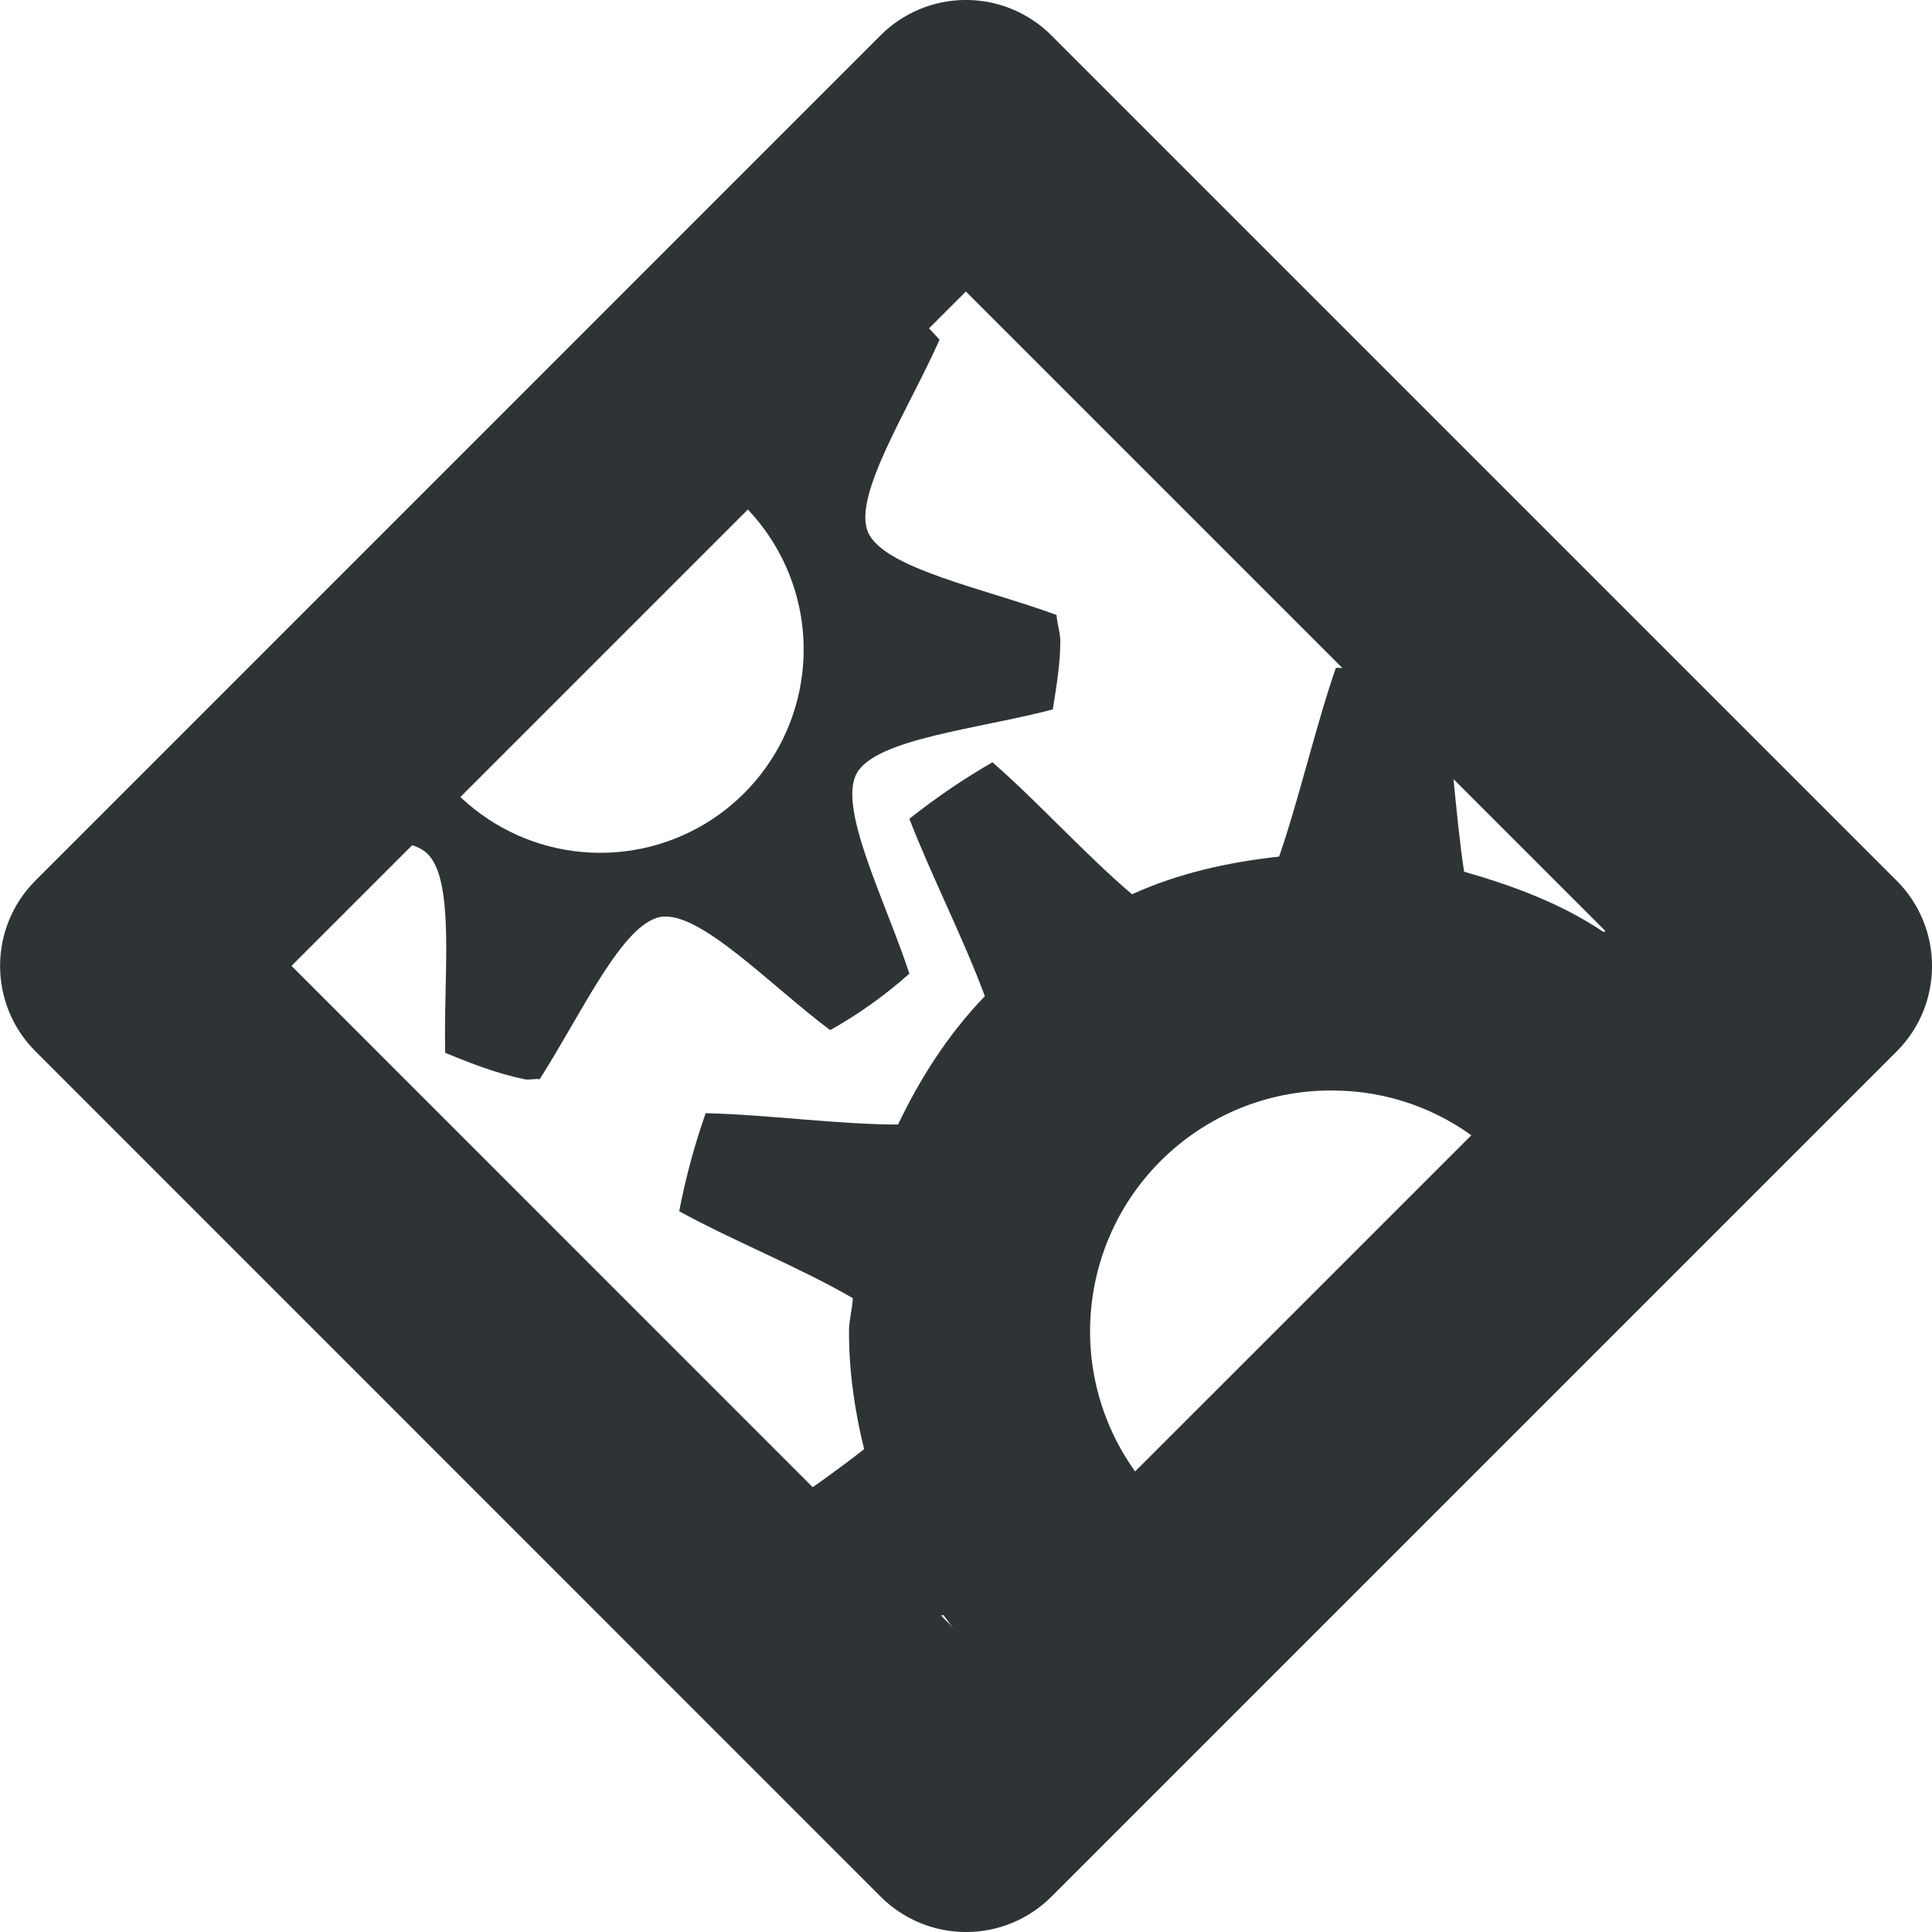
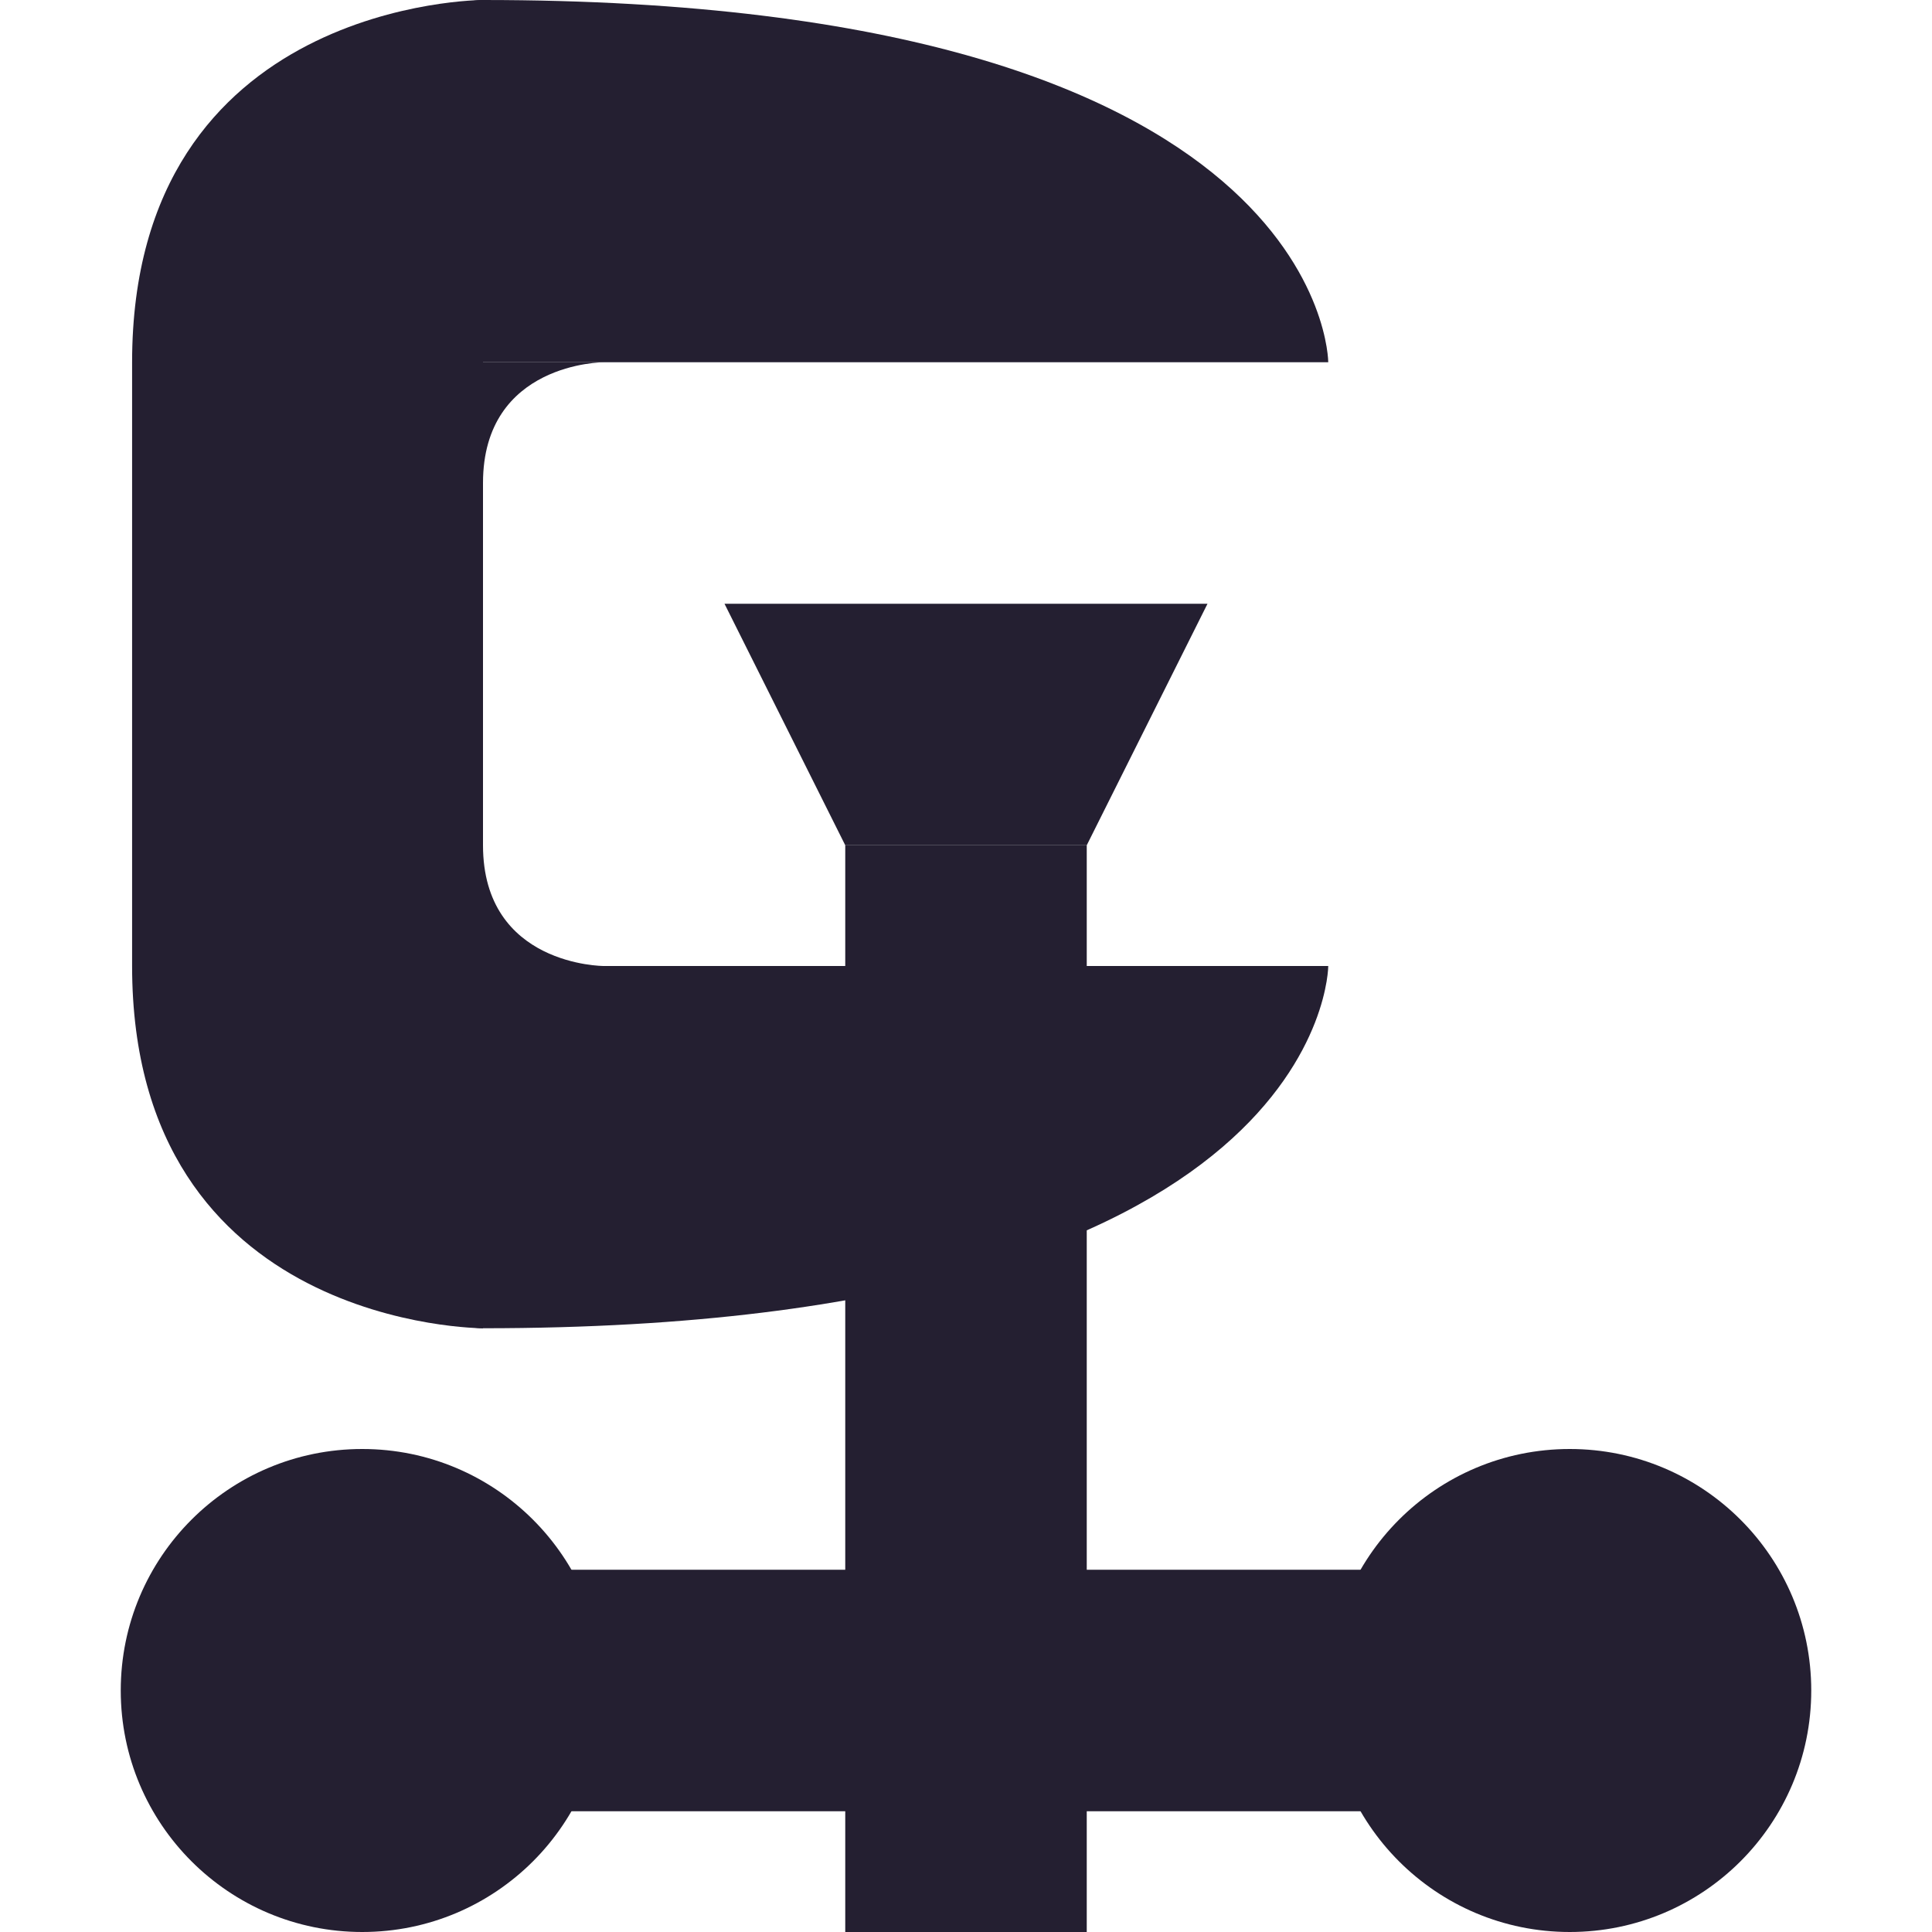
- <svg xmlns="http://www.w3.org/2000/svg" width="16" height="16">
-   <g color="#000" fill="#2e3436">
-     <path d="M7.188 2.281c-.094.056-.192.125-.29.19L5.566 3.803a1.684 1.684 0 11-2.17 2.17L2.332 7.037c.506-.069 1.017-.136 1.2.026.242.214.139 1.031.155 1.656.213.088.427.171.657.219.04.008.085-.007.125 0 .337-.525.683-1.288 1-1.344.322-.057.905.562 1.406.937a3.67 3.67 0 00.656-.468c-.195-.595-.594-1.369-.437-1.657.158-.29 1.019-.37 1.625-.531.028-.183.062-.371.062-.562 0-.075-.027-.146-.031-.22-.587-.217-1.435-.385-1.562-.687-.128-.302.34-1.021.593-1.593a3.722 3.722 0 00-.593-.532zm3.875 3.25c-.165.475-.305 1.086-.47 1.563-.43.047-.84.14-1.218.312-.38-.322-.787-.773-1.156-1.093a5.562 5.562 0 00-.688.468c.177.46.453 1.001.625 1.469-.298.309-.531.67-.719 1.063-.494 0-1.102-.084-1.593-.094a5.68 5.68 0 00-.219.812c.435.24 1.006.468 1.438.72-.006.093-.032.185-.032.28 0 .333.049.66.125.97-.382.304-.898.63-1.28.937.015.044.04.083.058.127l.613.613c.417-.1.868-.223 1.266-.303.248.343.532.626.875.875-.027.135-.068.283-.104.428.174-.063.34-.155.482-.297l1.432-1.432a1.994 1.994 0 01.533-3.918c.919 0 1.684.623 1.918 1.467l1.338-1.338c.06-.06.11-.124.156-.191-.035-.062-.06-.13-.1-.188.096-.152.205-.31.315-.47.017-.348-.1-.7-.37-.971l-.177-.176c-.28.192-.561.387-.83.555-.345-.233-.746-.383-1.156-.5-.077-.507-.107-1.132-.187-1.625a5.44 5.44 0 00-.875-.063zm-9.247.608c-.087.068-.173.138-.254.205l.014.035z" style="marker:none" overflow="visible" />
-     <path d="M8.707.293a1 1 0 00-1.415 0l-6.999 7a1 1 0 000 1.413l7 7.001a1 1 0 001.415 0l7-7a1 1 0 000-1.413zm-.708 2.121l5.587 5.587L8 13.586 2.414 7.999z" style="line-height:normal;font-variant-ligatures:normal;font-variant-position:normal;font-variant-caps:normal;font-variant-numeric:normal;font-variant-alternates:normal;font-feature-settings:normal;text-indent:0;text-align:start;text-decoration-line:none;text-decoration-style:solid;text-decoration-color:#000;text-transform:none;text-orientation:mixed;shape-padding:0;isolation:auto;mix-blend-mode:normal;marker:none" font-weight="400" font-family="sans-serif" overflow="visible" />
+ <svg xmlns="http://www.w3.org/2000/svg" height="16px" viewBox="0 0 16 16" width="16px">
+   <g fill="#241f31">
+     <path d="m 5 14 c 0 1.105 -0.895 2 -2 2 s -2 -0.895 -2 -2 s 0.895 -2 2 -2 s 2 0.895 2 2 z m 0 0" />
+     <path d="m 15 14 c 0 1.105 -0.895 2 -2 2 s -2 -0.895 -2 -2 s 0.895 -2 2 -2 s 2 0.895 2 2 z m 0 0" />
+     <path d="m 2 13 h 12 v 2 h -12 z m 0 0" />
+     <path d="m 7 7 h 2 v 9 h -2 z m 0 0" />
+     <path d="m 6 5 l 1 2 h 2 l 1 -2 z m 0 0" />
+     <path d="m 4 0 s -2.906 0 -2.906 3 v 5 c 0 3.004 2.906 3 2.906 3 z m 0 0" />
+     <path d="m 5 3 s -1 0 -1 1 v 3 c 0 1 1 1 1 1 h -1 v -5 z m 0 0" />
+     <path d="m 4 0 c 6.996 0 7 3 7 3 h -7 s -1 -3 0 -3 z m 0 0" />
+     <path d="m 4 11 c 6.996 0 7 -3 7 -3 h -7 s -1 3 0 3 z m 0 0" />
  </g>
</svg>
